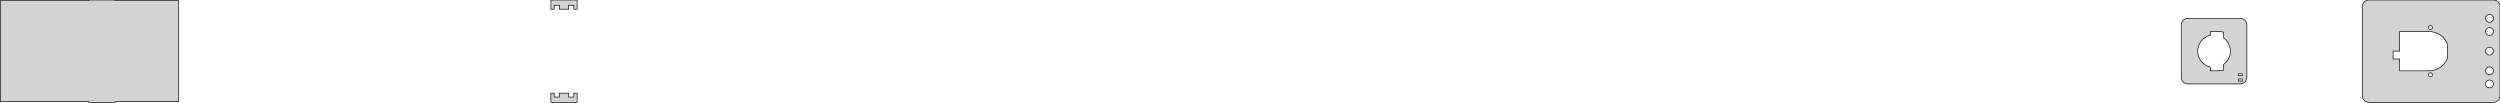
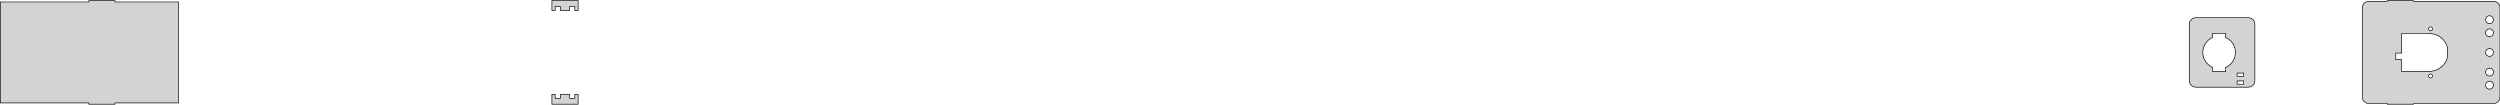
- <svg xmlns="http://www.w3.org/2000/svg" width="1906mm" height="78mm" viewBox="-88 -39 1906 78" version="1.1">
-   <path d=" M 334.5,-35 L 338.5,-35 L 338.5,-32 L 345.5,-32 L 345.5,-35 L 349.5,-35  L 349.5,-32 L 352,-32 L 352,-39 L 332,-39 L 332,-32 L 334.5,-32  z M -0.25,38.5 L 48.25,38.5 L 48.25,-38.5 L -0.25,-38.5 L -0.25,-39 L -20.25,-39  L -20.25,-38.5 L -87.75,-38.5 L -87.75,38.5 L -20.25,38.5 L -20.25,39 L -0.25,39  z M 1814.24,38.843 L 1815.41,38.382 L 1816.42,37.645 L 1817.22,36.679 L 1817.76,35.545 L 1818,34  L 1818,-34 L 1817.84,-35.243 L 1817.38,-36.409 L 1816.64,-37.423 L 1815.68,-38.222 L 1814.55,-38.755  L 1813,-39 L 1718,-39 L 1716.76,-38.843 L 1715.59,-38.382 L 1714.58,-37.645 L 1713.78,-36.679  L 1713.24,-35.545 L 1713,-34 L 1713,34 L 1713.16,35.243 L 1713.62,36.409 L 1714.36,37.423  L 1715.32,38.222 L 1716.45,38.755 L 1718,39 L 1813,39 z M 1809.44,-22.053 L 1808.72,-22.285 L 1808.09,-22.688 L 1807.57,-23.237 L 1807.21,-23.896 L 1807.02,-24.624  L 1807.02,-25.376 L 1807.21,-26.104 L 1807.57,-26.763 L 1808.09,-27.311 L 1808.72,-27.715 L 1809.44,-27.947  L 1810.19,-27.994 L 1810.93,-27.853 L 1811.61,-27.533 L 1812.19,-27.054 L 1812.63,-26.445 L 1812.91,-25.746  L 1813,-25 L 1812.91,-24.254 L 1812.63,-23.555 L 1812.19,-22.946 L 1811.61,-22.467 L 1810.93,-22.147  L 1810.19,-22.006 z M 1764.72,-16.527 L 1764.36,-16.643 L 1764.04,-16.844 L 1763.79,-17.118 L 1763.61,-17.448 L 1763.51,-17.812  L 1763.51,-18.188 L 1763.61,-18.552 L 1763.79,-18.882 L 1764.04,-19.156 L 1764.36,-19.357 L 1764.72,-19.473  L 1765.09,-19.497 L 1765.46,-19.427 L 1765.8,-19.267 L 1766.09,-19.027 L 1766.31,-18.723 L 1766.45,-18.373  L 1766.5,-18 L 1766.45,-17.627 L 1766.31,-17.277 L 1766.09,-16.973 L 1765.8,-16.733 L 1765.46,-16.573  L 1765.09,-16.503 z M 1809.44,-12.053 L 1808.72,-12.286 L 1808.09,-12.688 L 1807.57,-13.237 L 1807.21,-13.896 L 1807.02,-14.624  L 1807.02,-15.376 L 1807.21,-16.104 L 1807.57,-16.763 L 1808.09,-17.311 L 1808.72,-17.715 L 1809.44,-17.947  L 1810.19,-17.994 L 1810.93,-17.853 L 1811.61,-17.533 L 1812.19,-17.054 L 1812.63,-16.445 L 1812.91,-15.746  L 1813,-15 L 1812.91,-14.254 L 1812.63,-13.555 L 1812.19,-12.946 L 1811.61,-12.467 L 1810.93,-12.147  L 1810.19,-12.006 z M 1741.5,15 L 1741.5,6 L 1736.5,6 L 1736.5,-0 L 1741.5,-0 L 1741.5,-15  L 1763,-15 L 1763,-14.848 L 1764.94,-14.97 L 1768.64,-14.266 L 1772.04,-12.665 L 1774.93,-10.268  L 1777.14,-7.226 L 1778,-5.066 L 1778,5.066 L 1777.14,7.226 L 1774.93,10.268 L 1772.04,12.665  L 1768.64,14.266 L 1764.94,14.97 L 1763,14.848 L 1763,15 z M 1809.44,2.947 L 1808.72,2.714 L 1808.09,2.312 L 1807.57,1.763 L 1807.21,1.104 L 1807.02,0.376  L 1807.02,-0.376 L 1807.21,-1.104 L 1807.57,-1.763 L 1808.09,-2.312 L 1808.72,-2.714 L 1809.44,-2.947  L 1810.19,-2.994 L 1810.93,-2.853 L 1811.61,-2.533 L 1812.19,-2.054 L 1812.63,-1.445 L 1812.91,-0.746  L 1813,-0 L 1812.91,0.746 L 1812.63,1.445 L 1812.19,2.054 L 1811.61,2.533 L 1810.93,2.853  L 1810.19,2.994 z M 1809.44,17.947 L 1808.72,17.715 L 1808.09,17.311 L 1807.57,16.763 L 1807.21,16.104 L 1807.02,15.376  L 1807.02,14.624 L 1807.21,13.896 L 1807.57,13.237 L 1808.09,12.688 L 1808.72,12.286 L 1809.44,12.053  L 1810.19,12.006 L 1810.93,12.147 L 1811.61,12.467 L 1812.19,12.946 L 1812.63,13.555 L 1812.91,14.254  L 1813,15 L 1812.91,15.746 L 1812.63,16.445 L 1812.19,17.054 L 1811.61,17.533 L 1810.93,17.853  L 1810.19,17.994 z M 1764.72,19.473 L 1764.36,19.357 L 1764.04,19.156 L 1763.79,18.882 L 1763.61,18.552 L 1763.51,18.188  L 1763.51,17.812 L 1763.61,17.448 L 1763.79,17.118 L 1764.04,16.844 L 1764.36,16.643 L 1764.72,16.527  L 1765.09,16.503 L 1765.46,16.573 L 1765.8,16.733 L 1766.09,16.973 L 1766.31,17.277 L 1766.45,17.627  L 1766.5,18 L 1766.45,18.373 L 1766.31,18.723 L 1766.09,19.027 L 1765.8,19.267 L 1765.46,19.427  L 1765.09,19.497 z M 1809.44,27.947 L 1808.72,27.715 L 1808.09,27.311 L 1807.57,26.763 L 1807.21,26.104 L 1807.02,25.376  L 1807.02,24.624 L 1807.21,23.896 L 1807.57,23.237 L 1808.09,22.688 L 1808.72,22.285 L 1809.44,22.053  L 1810.19,22.006 L 1810.93,22.147 L 1811.61,22.467 L 1812.19,22.946 L 1812.63,23.555 L 1812.91,24.254  L 1813,25 L 1812.91,25.746 L 1812.63,26.445 L 1812.19,27.054 L 1811.61,27.533 L 1810.93,27.853  L 1810.19,27.994 z M 1621.24,24.843 L 1622.41,24.381 L 1623.42,23.645 L 1624.22,22.679 L 1624.76,21.545 L 1625,20  L 1625,-20 L 1624.84,-21.244 L 1624.38,-22.409 L 1623.64,-23.423 L 1622.68,-24.222 L 1621.55,-24.755  L 1620,-25 L 1580,-25 L 1578.76,-24.843 L 1577.59,-24.381 L 1576.58,-23.645 L 1575.78,-22.679  L 1575.24,-21.545 L 1575,-20 L 1575,20 L 1575.16,21.244 L 1575.62,22.409 L 1576.36,23.423  L 1577.32,24.222 L 1578.45,24.755 L 1580,25 L 1620,25 z M 1597.25,15 L 1597.25,12.146 L 1594.68,11.31 L 1592.03,9.631 L 1589.89,7.347 L 1588.38,4.602  L 1587.6,1.567 L 1587.6,-1.567 L 1588.38,-4.602 L 1589.89,-7.347 L 1592.03,-9.631 L 1594.68,-11.31  L 1597.25,-12.146 L 1597.25,-15 L 1602.75,-15 L 1602.75,-14.848 L 1604.69,-14.97 L 1607.25,-14.482  L 1607.25,-10.097 L 1609.11,-8.557 L 1610.95,-6.022 L 1612.11,-3.109 L 1612.5,-0 L 1612.11,3.109  L 1610.95,6.022 L 1609.11,8.557 L 1607.25,10.097 L 1607.25,14.482 L 1604.69,14.97 L 1602.75,14.848  L 1602.75,15 z M 1618.5,18.75 L 1618.5,17.25 L 1621.5,17.25 L 1621.5,18.75 z M 1618.5,22.75 L 1618.5,21.25 L 1621.5,21.25 L 1621.5,22.75 z M 352,32 L 349.5,32 L 349.5,35 L 345.5,35 L 345.5,32 L 338.5,32  L 338.5,35 L 334.5,35 L 334.5,32 L 332,32 L 332,39 L 352,39  z " stroke="black" fill="lightgray" stroke-width="0.5" />
+ <svg xmlns="http://www.w3.org/2000/svg" width="1907mm" height="80mm" viewBox="-89 -40 1907 80" version="1.1">
+   <path d=" M -1.25,38.5 L 47.25,38.5 L 47.25,-38.5 L -1.25,-38.5 L -1.25,-39.5 L -21.25,-39.5  L -21.25,-38.5 L -88.75,-38.5 L -88.75,38.5 L -21.25,38.5 L -21.25,39.5 L -1.25,39.5  z M 1752,39 L 1813,39 L 1814.24,38.843 L 1815.41,38.382 L 1816.42,37.645 L 1817.22,36.679  L 1817.76,35.545 L 1818,34 L 1818,-34 L 1817.84,-35.243 L 1817.38,-36.409 L 1816.64,-37.423  L 1815.68,-38.222 L 1814.55,-38.755 L 1813,-39 L 1752,-39 L 1752,-39.5 L 1732,-39.5  L 1732,-39 L 1718,-39 L 1716.76,-38.843 L 1715.59,-38.382 L 1714.58,-37.645 L 1713.78,-36.679  L 1713.24,-35.545 L 1713,-34 L 1713,34 L 1713.16,35.243 L 1713.62,36.409 L 1714.36,37.423  L 1715.32,38.222 L 1716.45,38.755 L 1718,39 L 1732,39 L 1732,39.5 L 1752,39.5  z M 1809.44,-22.053 L 1808.72,-22.285 L 1808.09,-22.688 L 1807.57,-23.237 L 1807.21,-23.896 L 1807.02,-24.624  L 1807.02,-25.376 L 1807.21,-26.104 L 1807.57,-26.763 L 1808.09,-27.311 L 1808.72,-27.715 L 1809.44,-27.947  L 1810.19,-27.994 L 1810.93,-27.853 L 1811.61,-27.533 L 1812.19,-27.054 L 1812.63,-26.445 L 1812.91,-25.746  L 1813,-25 L 1812.91,-24.254 L 1812.63,-23.555 L 1812.19,-22.946 L 1811.61,-22.467 L 1810.93,-22.147  L 1810.19,-22.006 z M 1764.72,-16.527 L 1764.36,-16.643 L 1764.04,-16.844 L 1763.79,-17.118 L 1763.61,-17.448 L 1763.51,-17.812  L 1763.51,-18.188 L 1763.61,-18.552 L 1763.79,-18.882 L 1764.04,-19.156 L 1764.36,-19.357 L 1764.72,-19.473  L 1765.09,-19.497 L 1765.46,-19.427 L 1765.8,-19.267 L 1766.09,-19.027 L 1766.31,-18.723 L 1766.45,-18.373  L 1766.5,-18 L 1766.45,-17.627 L 1766.31,-17.277 L 1766.09,-16.973 L 1765.8,-16.733 L 1765.46,-16.573  L 1765.09,-16.503 z M 1809.44,-12.053 L 1808.72,-12.286 L 1808.09,-12.688 L 1807.57,-13.237 L 1807.21,-13.896 L 1807.02,-14.624  L 1807.02,-15.376 L 1807.21,-16.104 L 1807.57,-16.763 L 1808.09,-17.311 L 1808.72,-17.715 L 1809.44,-17.947  L 1810.19,-17.994 L 1810.93,-17.853 L 1811.61,-17.533 L 1812.19,-17.054 L 1812.63,-16.445 L 1812.91,-15.746  L 1813,-15 L 1812.91,-14.254 L 1812.63,-13.555 L 1812.19,-12.946 L 1811.61,-12.467 L 1810.93,-12.147  L 1810.19,-12.006 z M 1743,14.5 L 1743,5.5 L 1738.5,5.5 L 1738.5,0.5 L 1743,0.5 L 1743,-14.5  L 1763.5,-14.5 L 1763.5,-14.383 L 1764.91,-14.471 L 1768.48,-13.79 L 1771.77,-12.243 L 1774.57,-9.926  L 1776.71,-6.985 L 1778,-3.718 L 1778,3.718 L 1776.71,6.985 L 1774.57,9.926 L 1771.77,12.243  L 1768.48,13.79 L 1764.91,14.471 L 1763.5,14.383 L 1763.5,14.5 z M 1809.44,2.947 L 1808.72,2.714 L 1808.09,2.312 L 1807.57,1.763 L 1807.21,1.104 L 1807.02,0.376  L 1807.02,-0.376 L 1807.21,-1.104 L 1807.57,-1.763 L 1808.09,-2.312 L 1808.72,-2.714 L 1809.44,-2.947  L 1810.19,-2.994 L 1810.93,-2.853 L 1811.61,-2.533 L 1812.19,-2.054 L 1812.63,-1.445 L 1812.91,-0.746  L 1813,-0 L 1812.91,0.746 L 1812.63,1.445 L 1812.19,2.054 L 1811.61,2.533 L 1810.93,2.853  L 1810.19,2.994 z M 1809.44,17.947 L 1808.72,17.715 L 1808.09,17.311 L 1807.57,16.763 L 1807.21,16.104 L 1807.02,15.376  L 1807.02,14.624 L 1807.21,13.896 L 1807.57,13.237 L 1808.09,12.688 L 1808.72,12.286 L 1809.44,12.053  L 1810.19,12.006 L 1810.93,12.147 L 1811.61,12.467 L 1812.19,12.946 L 1812.63,13.555 L 1812.91,14.254  L 1813,15 L 1812.91,15.746 L 1812.63,16.445 L 1812.19,17.054 L 1811.61,17.533 L 1810.93,17.853  L 1810.19,17.994 z M 1764.72,19.473 L 1764.36,19.357 L 1764.04,19.156 L 1763.79,18.882 L 1763.61,18.552 L 1763.51,18.188  L 1763.51,17.812 L 1763.61,17.448 L 1763.79,17.118 L 1764.04,16.844 L 1764.36,16.643 L 1764.72,16.527  L 1765.09,16.503 L 1765.46,16.573 L 1765.8,16.733 L 1766.09,16.973 L 1766.31,17.277 L 1766.45,17.627  L 1766.5,18 L 1766.45,18.373 L 1766.31,18.723 L 1766.09,19.027 L 1765.8,19.267 L 1765.46,19.427  L 1765.09,19.497 z M 1809.44,27.947 L 1808.72,27.715 L 1808.09,27.311 L 1807.57,26.763 L 1807.21,26.104 L 1807.02,25.376  L 1807.02,24.624 L 1807.21,23.896 L 1807.57,23.237 L 1808.09,22.688 L 1808.72,22.285 L 1809.44,22.053  L 1810.19,22.006 L 1810.93,22.147 L 1811.61,22.467 L 1812.19,22.946 L 1812.63,23.555 L 1812.91,24.254  L 1813,25 L 1812.91,25.746 L 1812.63,26.445 L 1812.19,27.054 L 1811.61,27.533 L 1810.93,27.853  L 1810.19,27.994 z M 334.5,-35 L 338.5,-35 L 338.5,-32 L 345.5,-32 L 345.5,-35 L 349.5,-35  L 349.5,-32 L 352,-32 L 352,-39.5 L 332,-39.5 L 332,-32 L 334.5,-32  z M 1627.24,26.343 L 1628.41,25.881 L 1629.42,25.145 L 1630.22,24.179 L 1630.76,23.045 L 1631,21.5  L 1631,-21.5 L 1630.84,-22.744 L 1630.38,-23.909 L 1629.64,-24.923 L 1628.68,-25.722 L 1627.55,-26.255  L 1626,-26.5 L 1586,-26.5 L 1584.76,-26.343 L 1583.59,-25.881 L 1582.58,-25.145 L 1581.78,-24.179  L 1581.24,-23.045 L 1581,-21.5 L 1581,21.5 L 1581.16,22.744 L 1581.62,23.909 L 1582.36,24.923  L 1583.32,25.722 L 1584.45,26.255 L 1586,26.5 L 1626,26.5 z M 1598.75,14.5 L 1598.75,11.415 L 1598.43,11.31 L 1595.78,9.631 L 1593.64,7.347 L 1592.13,4.602  L 1591.35,1.567 L 1591.35,-1.567 L 1592.13,-4.602 L 1593.64,-7.347 L 1595.78,-9.631 L 1598.43,-11.31  L 1598.75,-11.415 L 1598.75,-14.5 L 1608.75,-14.5 L 1608.75,-11.353 L 1610.45,-10.554 L 1612.86,-8.557  L 1614.7,-6.022 L 1615.86,-3.109 L 1616.25,-0 L 1615.86,3.109 L 1614.7,6.022 L 1612.86,8.557  L 1610.45,10.554 L 1608.75,11.353 L 1608.75,14.5 z M 1617.5,18.25 L 1617.5,15.75 L 1622.5,15.75 L 1622.5,18.25 z M 1617.5,24.25 L 1617.5,21.75 L 1622.5,21.75 L 1622.5,24.25 z M 352,32 L 349.5,32 L 349.5,35 L 345.5,35 L 345.5,32 L 338.5,32  L 338.5,35 L 334.5,35 L 334.5,32 L 332,32 L 332,39.5 L 352,39.5  z " stroke="black" fill="lightgray" stroke-width="0.5" />
</svg>
